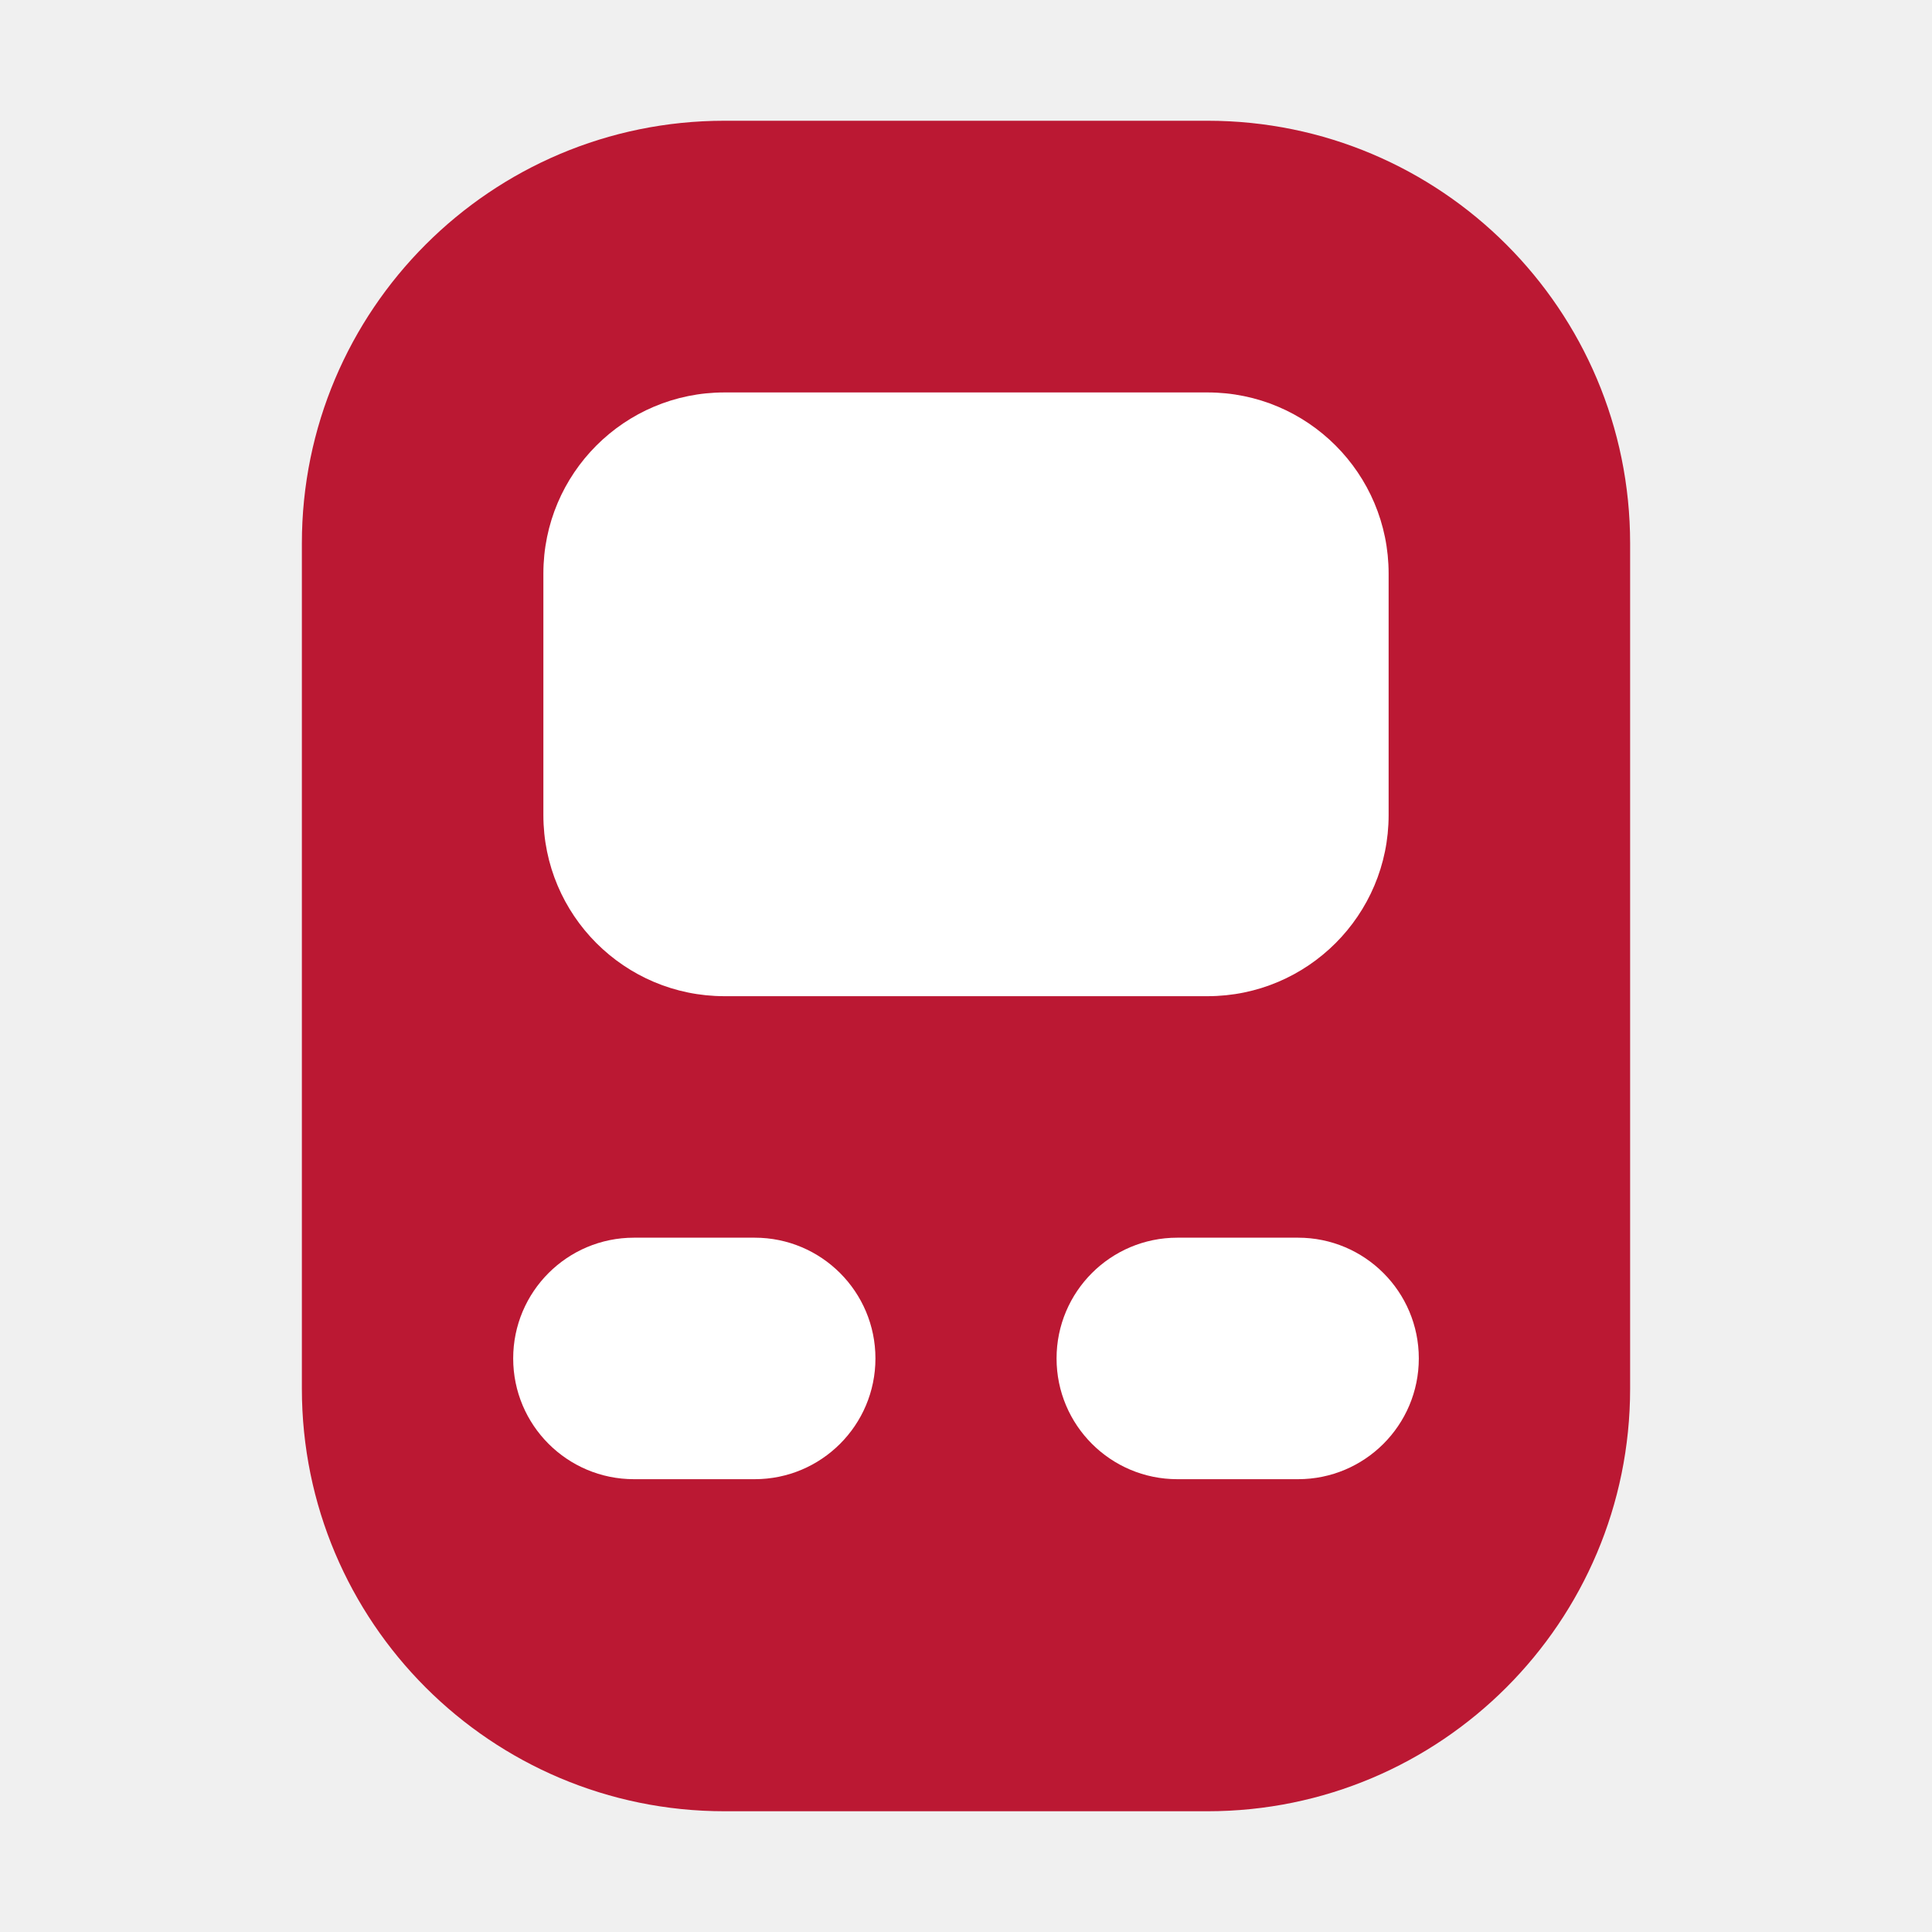
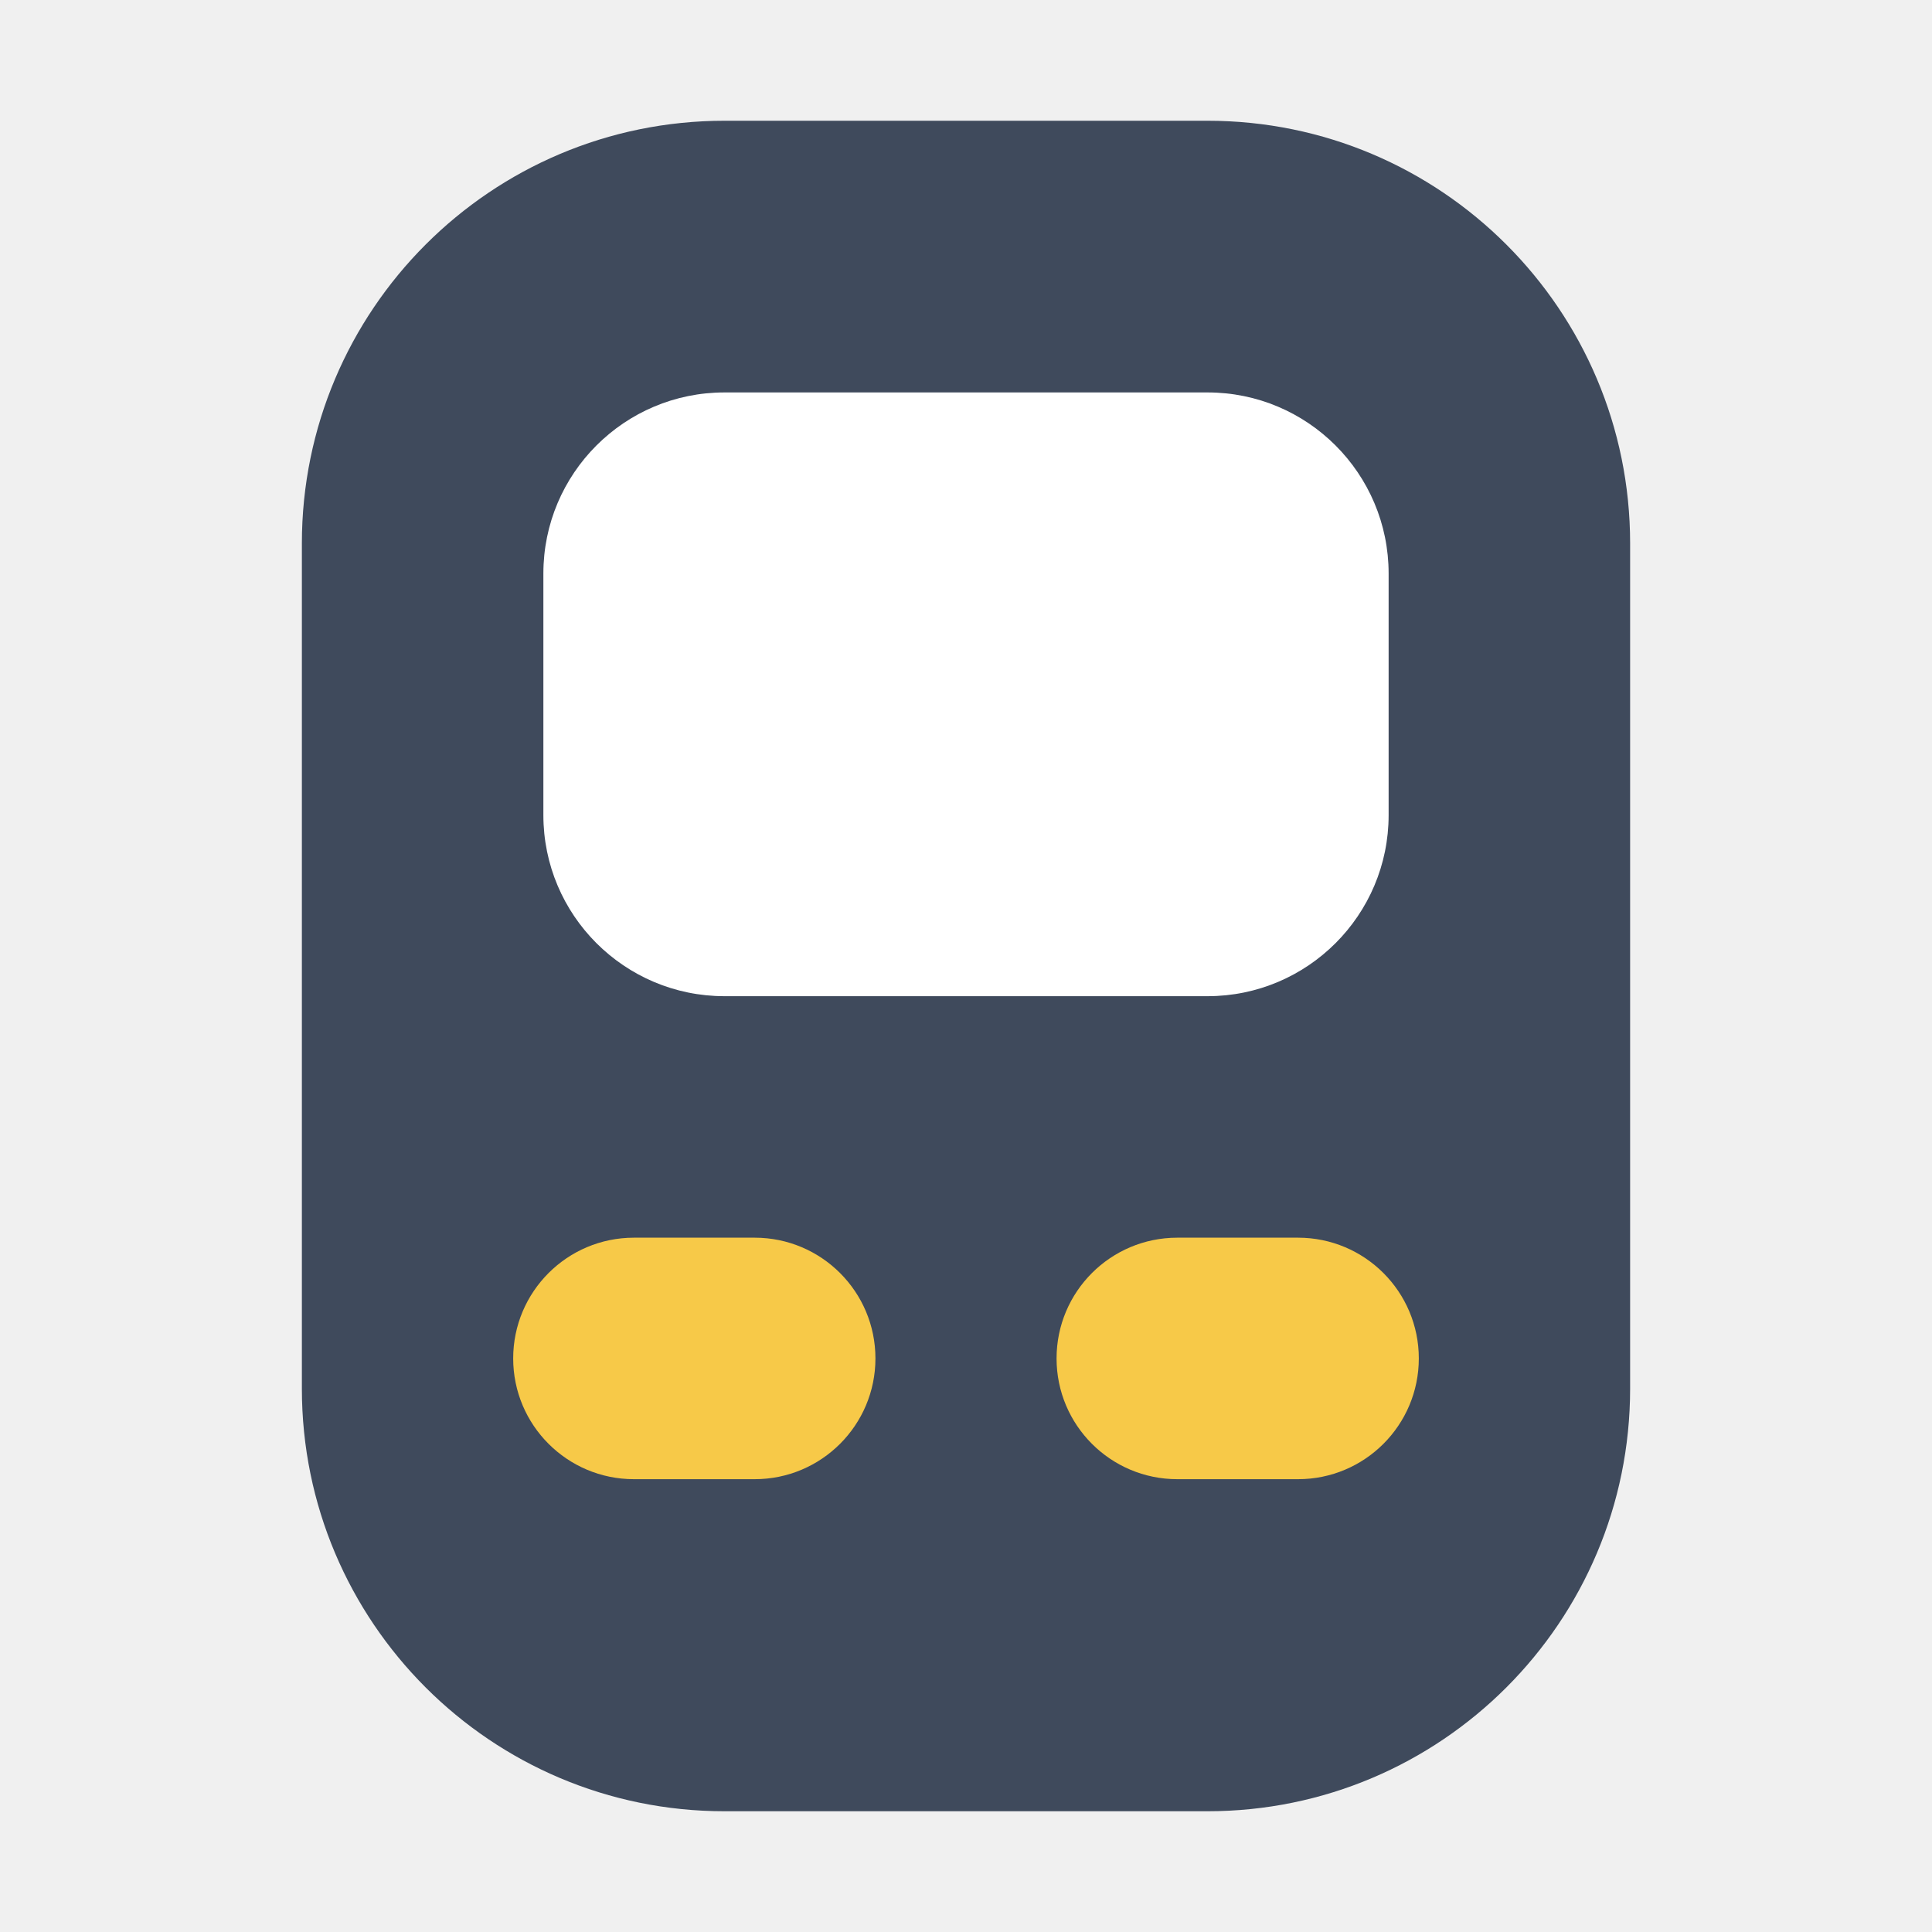
<svg xmlns="http://www.w3.org/2000/svg" viewBox="0 0 32 32">
  <style>
-     .car { fill: #bb1833 }
+     .car { fill: #3f4a5c }
    .glass { fill: #fff }
+     .lamp { fill: #f7c948 }
    @media (prefers-color-scheme: dark) {
-       .car { fill: #e04a62 }
+       .car { fill: #5b6b85 }
    }
  </style>
  <rect class="car" x="5" y="2" width="22" height="28" rx="7" />
  <rect class="glass" x="9" y="6.5" width="14" height="10" rx="3" />
-   <rect class="glass" x="8.5" y="20.5" width="6" height="4" rx="2" />
-   <rect class="glass" x="17.5" y="20.5" width="6" height="4" rx="2" />
+   <rect class="lamp" x="8.5" y="20.5" width="6" height="4" rx="2" />
+   <rect class="lamp" x="17.5" y="20.5" width="6" height="4" rx="2" />
</svg>
